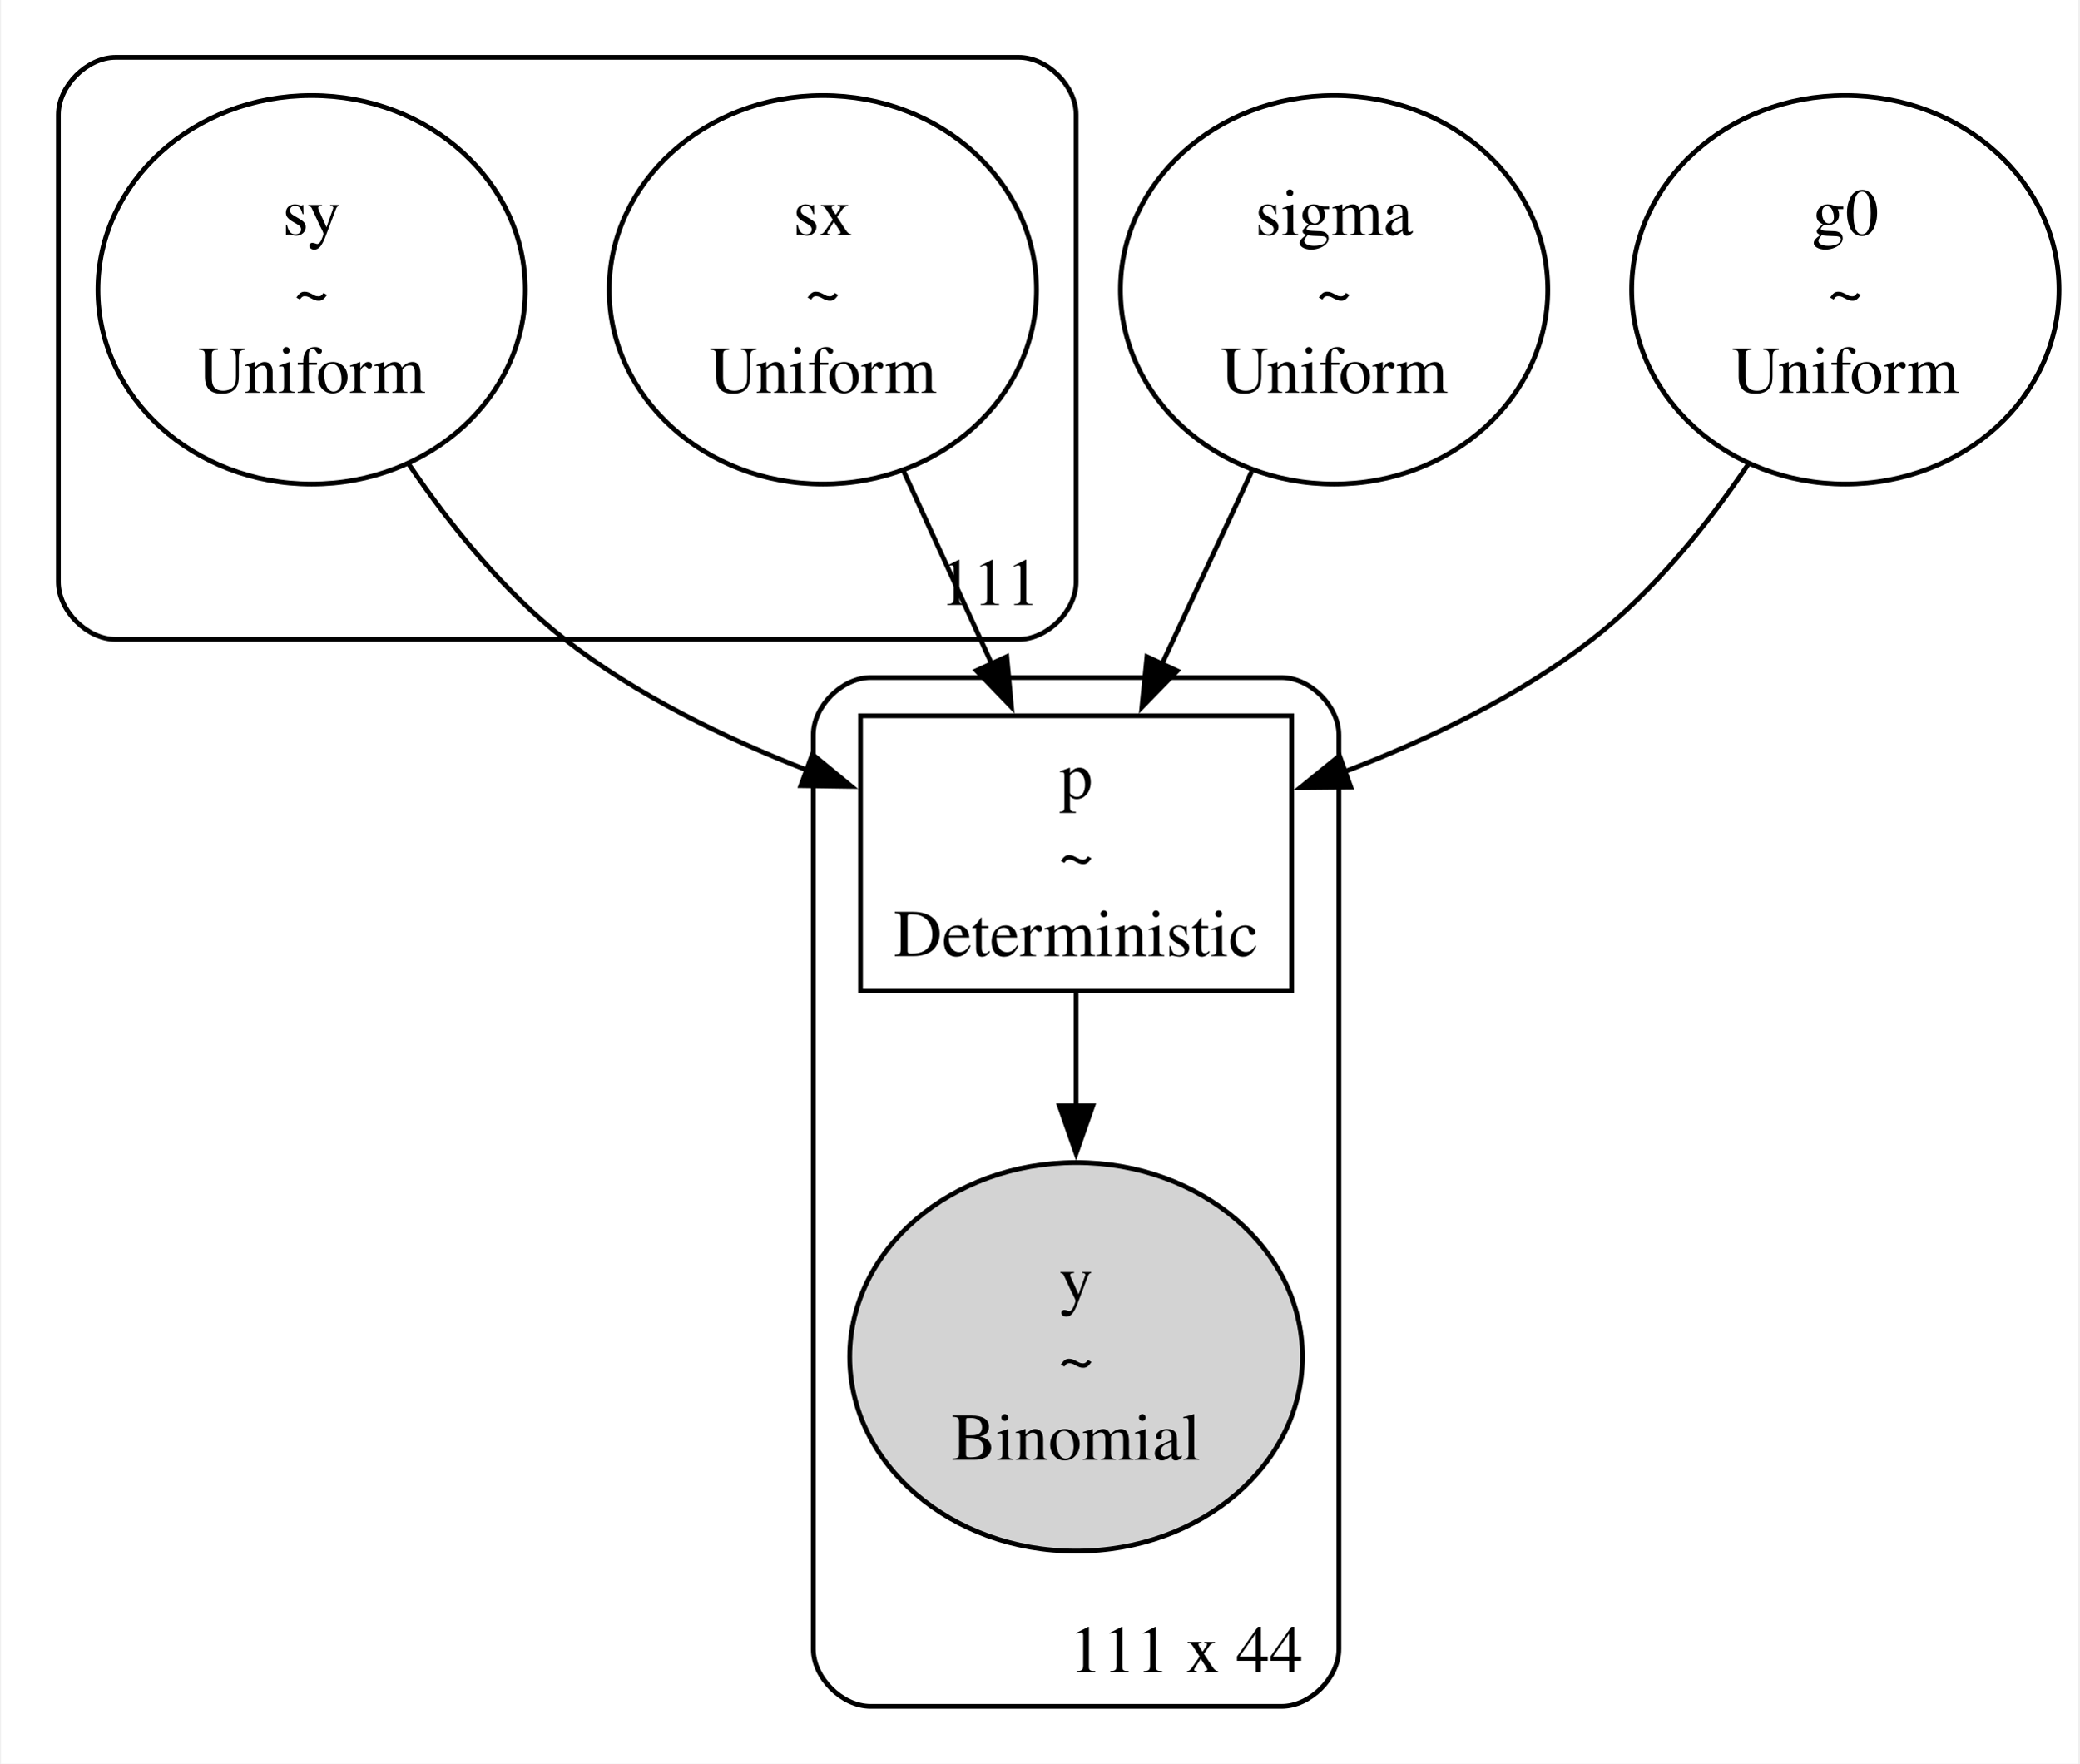
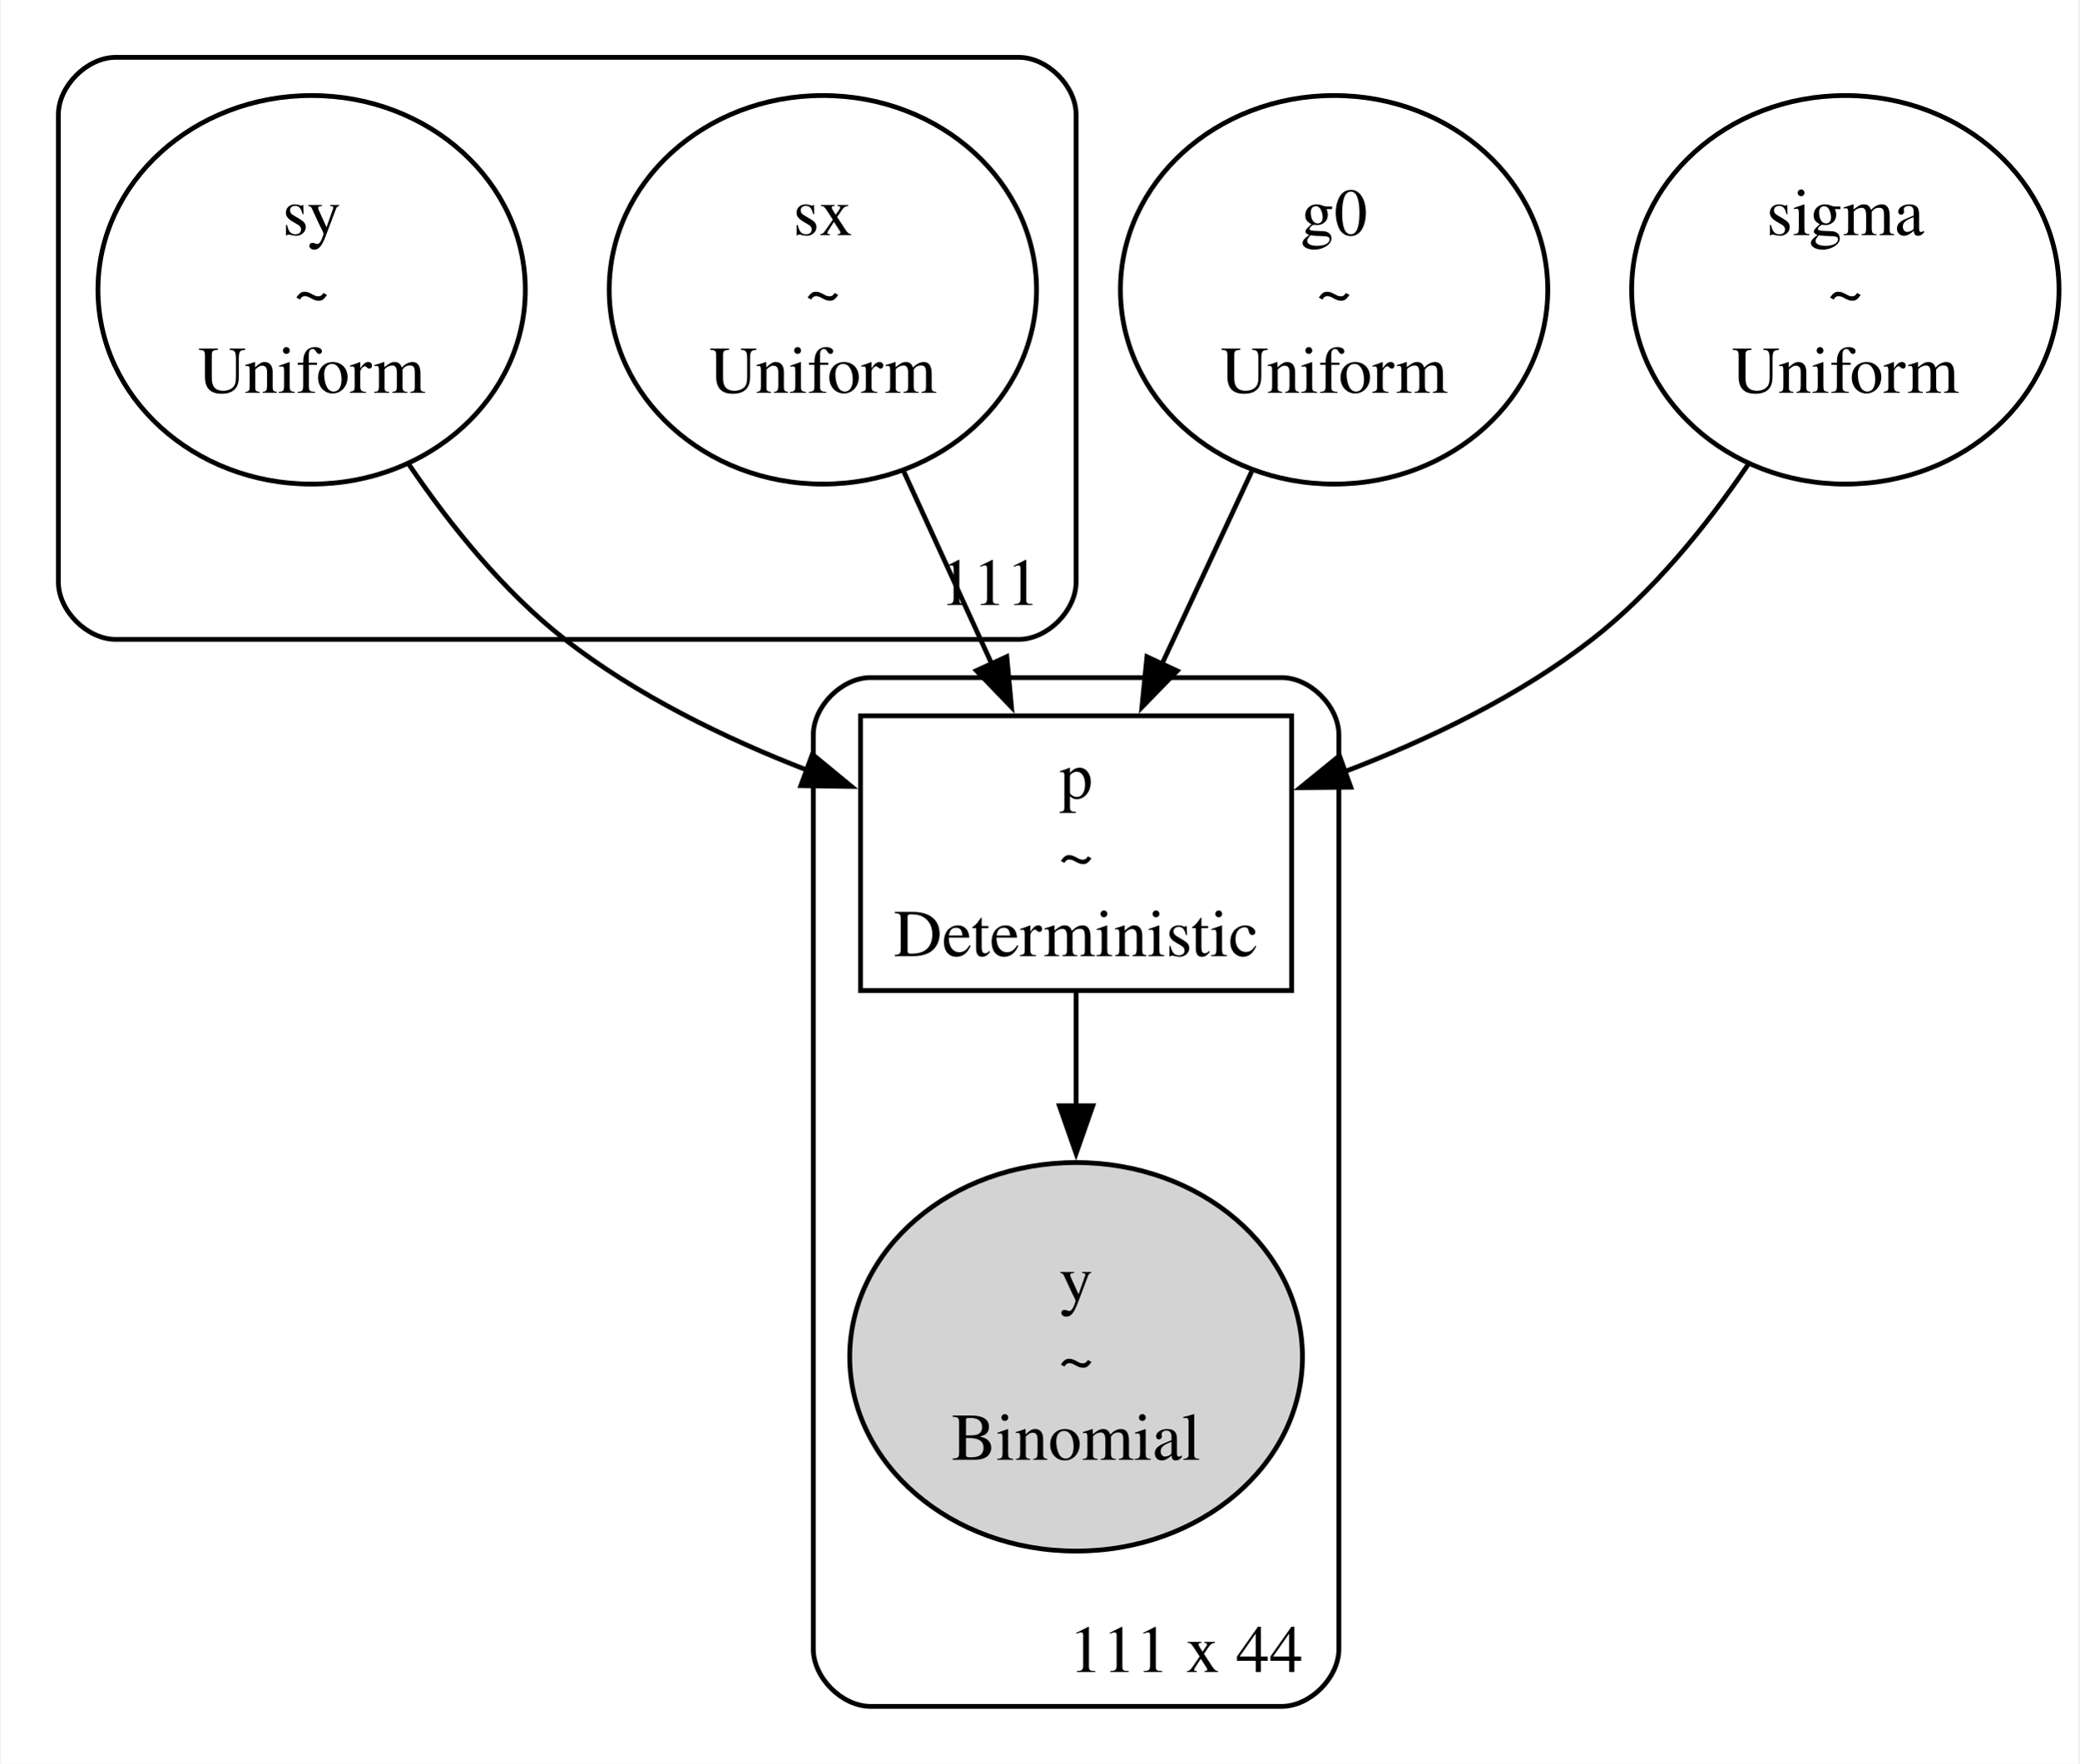
<svg xmlns="http://www.w3.org/2000/svg" width="435pt" height="369pt" viewBox="0.00 0.00 434.72 369.13">
  <g id="graph0" class="graph" transform="scale(1 1) rotate(0) translate(4 365.13)">
    <polygon fill="white" stroke="none" points="-4,4 -4,-365.13 430.72,-365.13 430.72,4 -4,4" />
    <g id="clust1" class="cluster">
      <path fill="none" stroke="black" d="M20,-231.32C20,-231.32 209,-231.32 209,-231.32 215,-231.32 221,-237.32 221,-243.32 221,-243.32 221,-341.13 221,-341.13 221,-347.13 215,-353.13 209,-353.13 209,-353.13 20,-353.13 20,-353.13 14,-353.13 8,-347.13 8,-341.13 8,-341.13 8,-243.32 8,-243.32 8,-237.32 14,-231.32 20,-231.32" />
      <text text-anchor="middle" x="202.88" y="-238.52" font-family="Times,serif" font-size="14.00">111</text>
    </g>
    <g id="clust2" class="cluster">
      <path fill="none" stroke="black" d="M178,-8C178,-8 264,-8 264,-8 270,-8 276,-14 276,-20 276,-20 276,-211.32 276,-211.32 276,-217.32 270,-223.32 264,-223.32 264,-223.32 178,-223.32 178,-223.32 172,-223.32 166,-217.32 166,-211.32 166,-211.32 166,-20 166,-20 166,-14 172,-8 178,-8" />
      <text text-anchor="middle" x="244" y="-15.2" font-family="Times,serif" font-size="14.00">111 x 44</text>
    </g>
    <g id="node1" class="node">
      <ellipse fill="none" stroke="black" cx="168" cy="-304.48" rx="44.72" ry="40.66" />
      <text text-anchor="middle" x="168" y="-315.93" font-family="Times,serif" font-size="14.00">sx</text>
      <text text-anchor="middle" x="168" y="-299.43" font-family="Times,serif" font-size="14.00">~</text>
      <text text-anchor="middle" x="168" y="-282.93" font-family="Times,serif" font-size="14.00">Uniform</text>
    </g>
    <g id="node6" class="node">
      <polygon fill="none" stroke="black" points="266.12,-215.32 175.88,-215.32 175.88,-157.82 266.12,-157.82 266.12,-215.32" />
      <text text-anchor="middle" x="221" y="-198.02" font-family="Times,serif" font-size="14.00">p</text>
      <text text-anchor="middle" x="221" y="-181.52" font-family="Times,serif" font-size="14.00">~</text>
      <text text-anchor="middle" x="221" y="-165.02" font-family="Times,serif" font-size="14.00">Deterministic</text>
    </g>
-     <g id="edge1" class="edge">
+     <g id="edge3" class="edge">
      <path fill="none" stroke="black" d="M184.92,-266.48C190.84,-253.52 197.51,-238.94 203.49,-225.87" />
      <polygon fill="black" stroke="black" points="206.5,-227.7 207.48,-217.15 200.13,-224.78 206.5,-227.7" />
    </g>
    <g id="node2" class="node">
      <ellipse fill="none" stroke="black" cx="61" cy="-304.48" rx="44.72" ry="40.66" />
      <text text-anchor="middle" x="61" y="-315.93" font-family="Times,serif" font-size="14.00">sy</text>
      <text text-anchor="middle" x="61" y="-299.43" font-family="Times,serif" font-size="14.00">~</text>
      <text text-anchor="middle" x="61" y="-282.93" font-family="Times,serif" font-size="14.00">Uniform</text>
    </g>
-     <g id="edge2" class="edge">
+     <g id="edge1" class="edge">
      <path fill="none" stroke="black" d="M81.39,-267.89C90.12,-255.04 101.26,-241.26 114,-231.32 128.94,-219.66 147.41,-210.65 164.78,-203.92" />
      <polygon fill="black" stroke="black" points="165.8,-207.27 173.98,-200.54 163.39,-200.7 165.8,-207.27" />
    </g>
    <g id="node3" class="node">
      <ellipse fill="none" stroke="black" cx="275" cy="-304.48" rx="44.72" ry="40.66" />
-       <text text-anchor="middle" x="275" y="-315.93" font-family="Times,serif" font-size="14.00">sigma</text>
+       <text text-anchor="middle" x="275" y="-315.93" font-family="Times,serif" font-size="14.00">g0</text>
      <text text-anchor="middle" x="275" y="-299.43" font-family="Times,serif" font-size="14.00">~</text>
      <text text-anchor="middle" x="275" y="-282.93" font-family="Times,serif" font-size="14.00">Uniform</text>
    </g>
-     <g id="edge3" class="edge">
+     <g id="edge2" class="edge">
      <path fill="none" stroke="black" d="M257.77,-266.48C251.73,-253.52 244.93,-238.94 238.84,-225.87" />
      <polygon fill="black" stroke="black" points="242.17,-224.73 234.78,-217.14 235.83,-227.68 242.17,-224.73" />
    </g>
    <g id="node4" class="node">
      <ellipse fill="none" stroke="black" cx="382" cy="-304.48" rx="44.72" ry="40.66" />
-       <text text-anchor="middle" x="382" y="-315.93" font-family="Times,serif" font-size="14.00">g0</text>
+       <text text-anchor="middle" x="382" y="-315.93" font-family="Times,serif" font-size="14.00">sigma</text>
      <text text-anchor="middle" x="382" y="-299.43" font-family="Times,serif" font-size="14.00">~</text>
      <text text-anchor="middle" x="382" y="-282.93" font-family="Times,serif" font-size="14.00">Uniform</text>
    </g>
    <g id="edge4" class="edge">
      <path fill="none" stroke="black" d="M361.63,-267.87C352.9,-255.01 341.76,-241.24 329,-231.32 313.79,-219.49 294.95,-210.41 277.29,-203.66" />
      <polygon fill="black" stroke="black" points="278.5,-200.38 267.91,-200.28 276.13,-206.96 278.5,-200.38" />
    </g>
    <g id="node5" class="node">
      <ellipse fill="lightgrey" stroke="black" cx="221" cy="-81.16" rx="47.38" ry="40.66" />
      <text text-anchor="middle" x="221" y="-92.61" font-family="Times,serif" font-size="14.00">y</text>
      <text text-anchor="middle" x="221" y="-76.11" font-family="Times,serif" font-size="14.00">~</text>
      <text text-anchor="middle" x="221" y="-59.61" font-family="Times,serif" font-size="14.00">Binomial</text>
    </g>
    <g id="edge5" class="edge">
      <path fill="none" stroke="black" d="M221,-157.58C221,-150.1 221,-141.77 221,-133.45" />
      <polygon fill="black" stroke="black" points="224.5,-133.71 221,-123.71 217.5,-133.71 224.5,-133.71" />
    </g>
  </g>
</svg>
